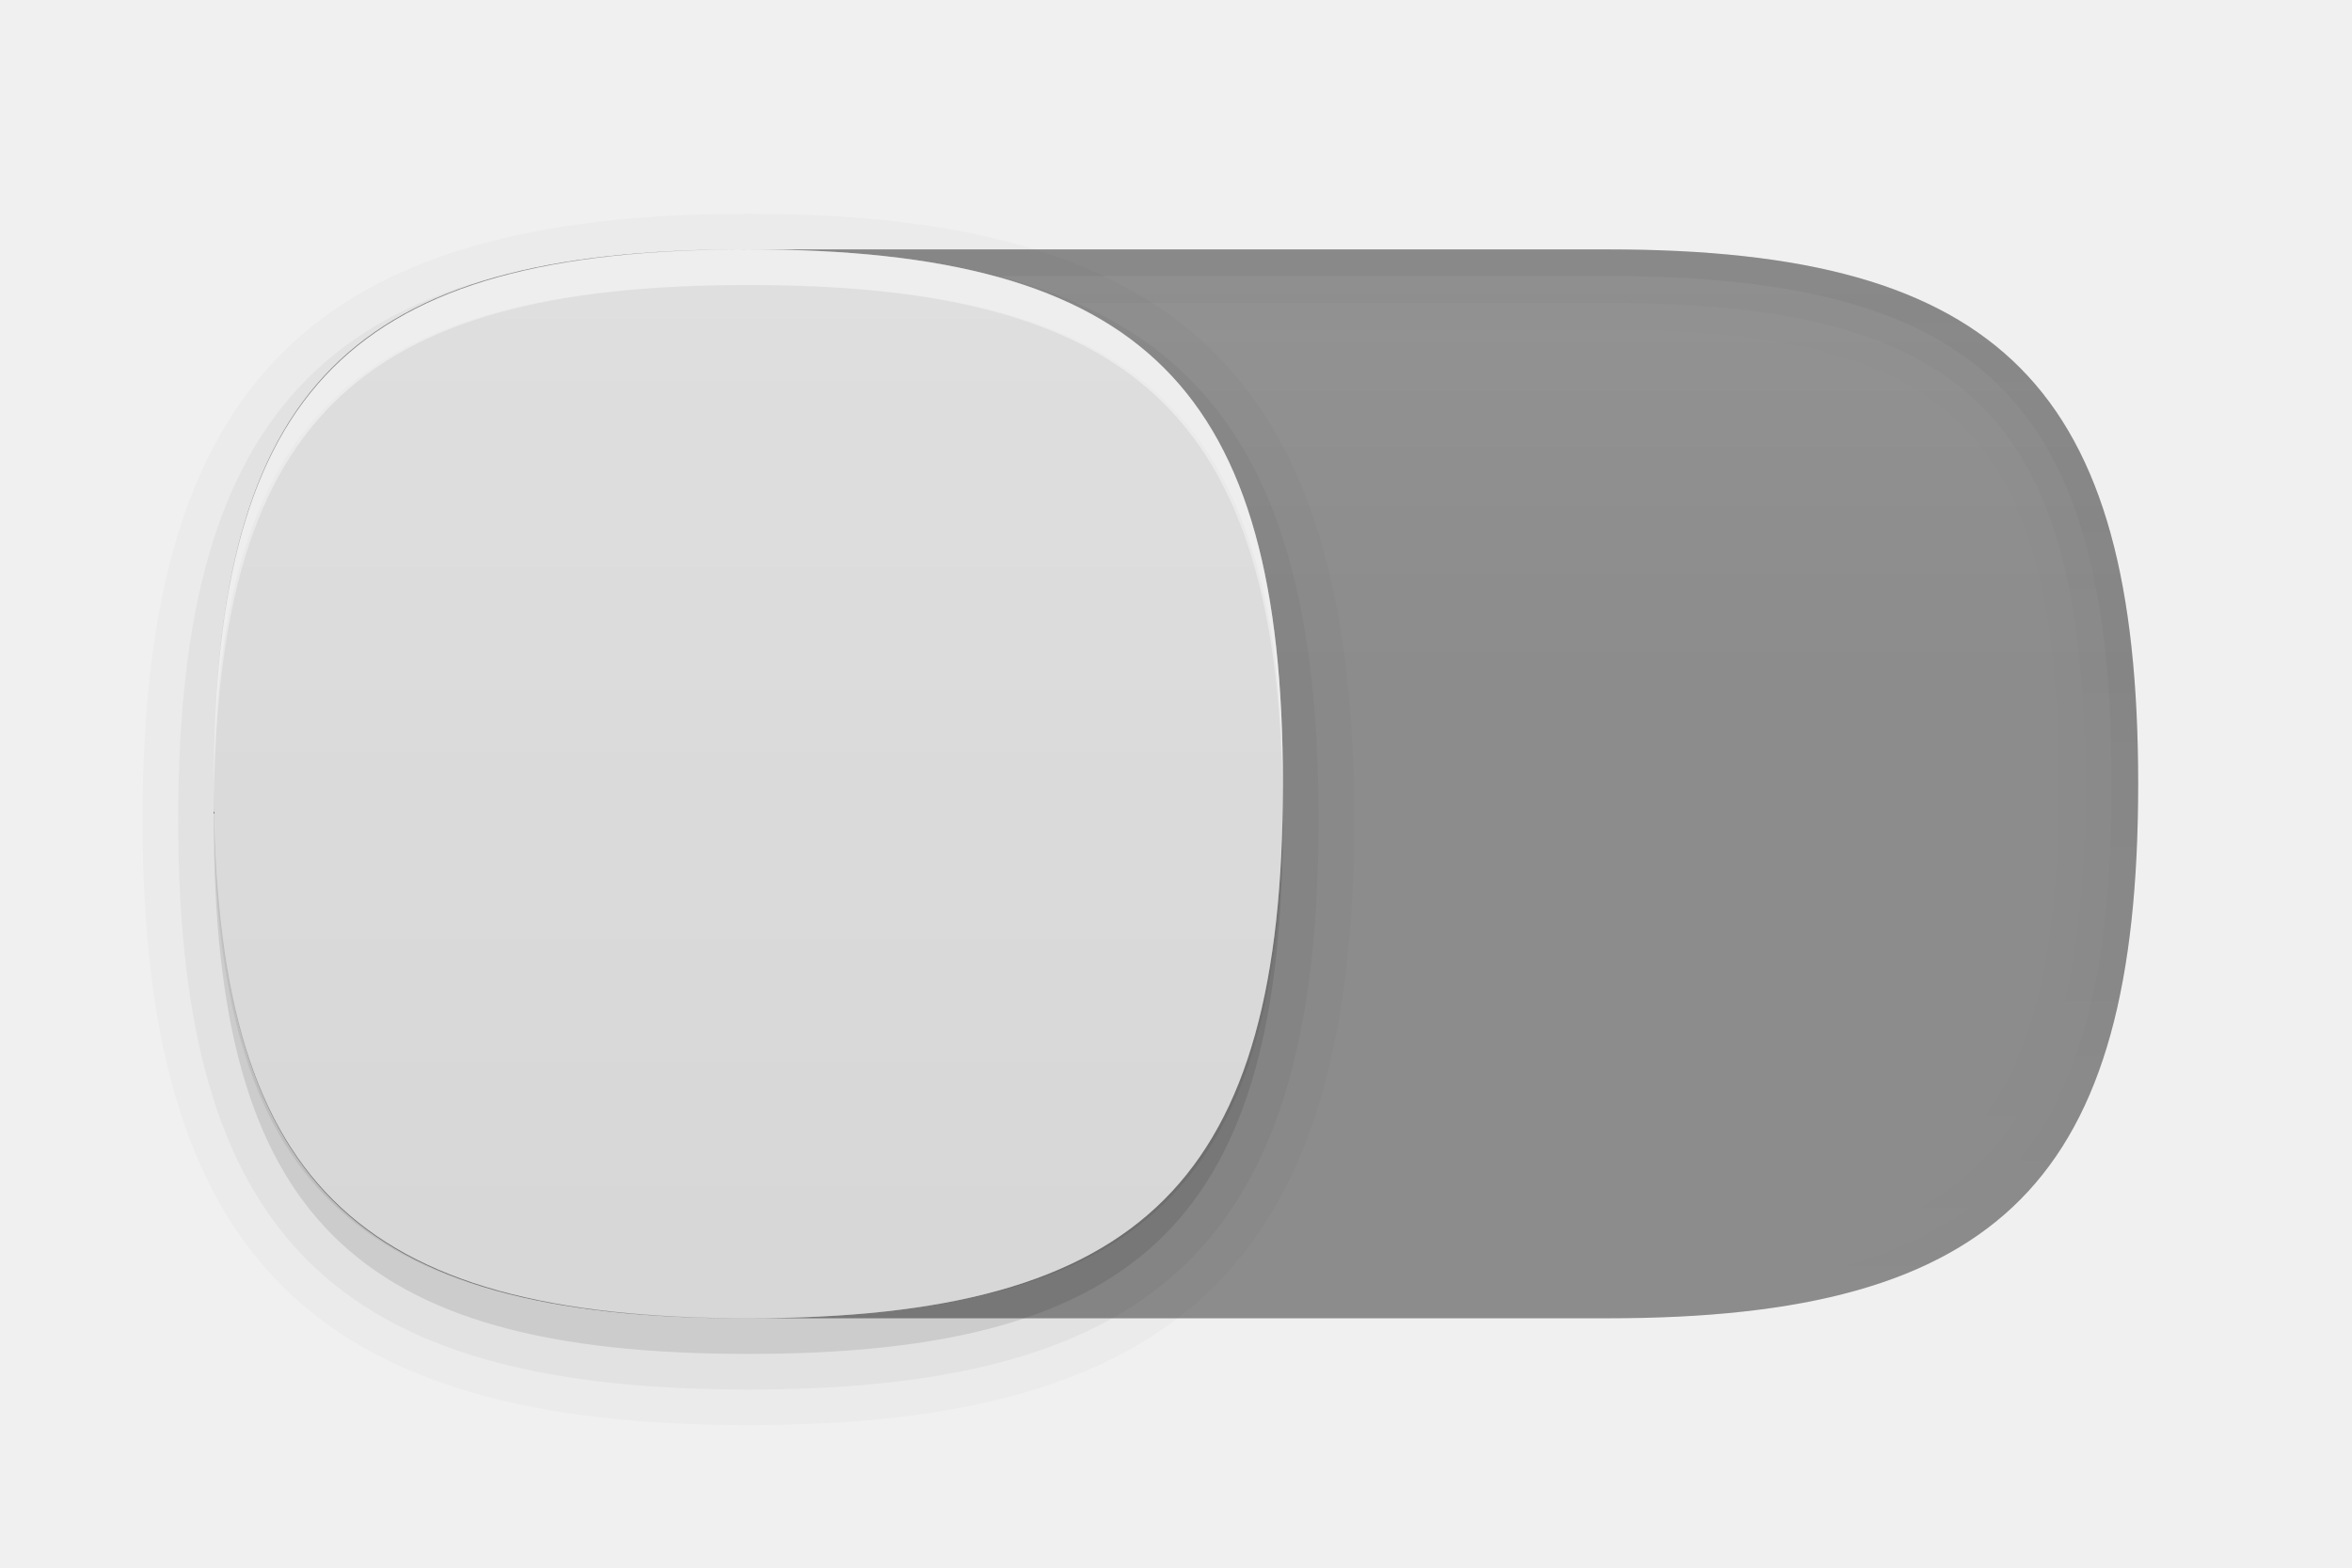
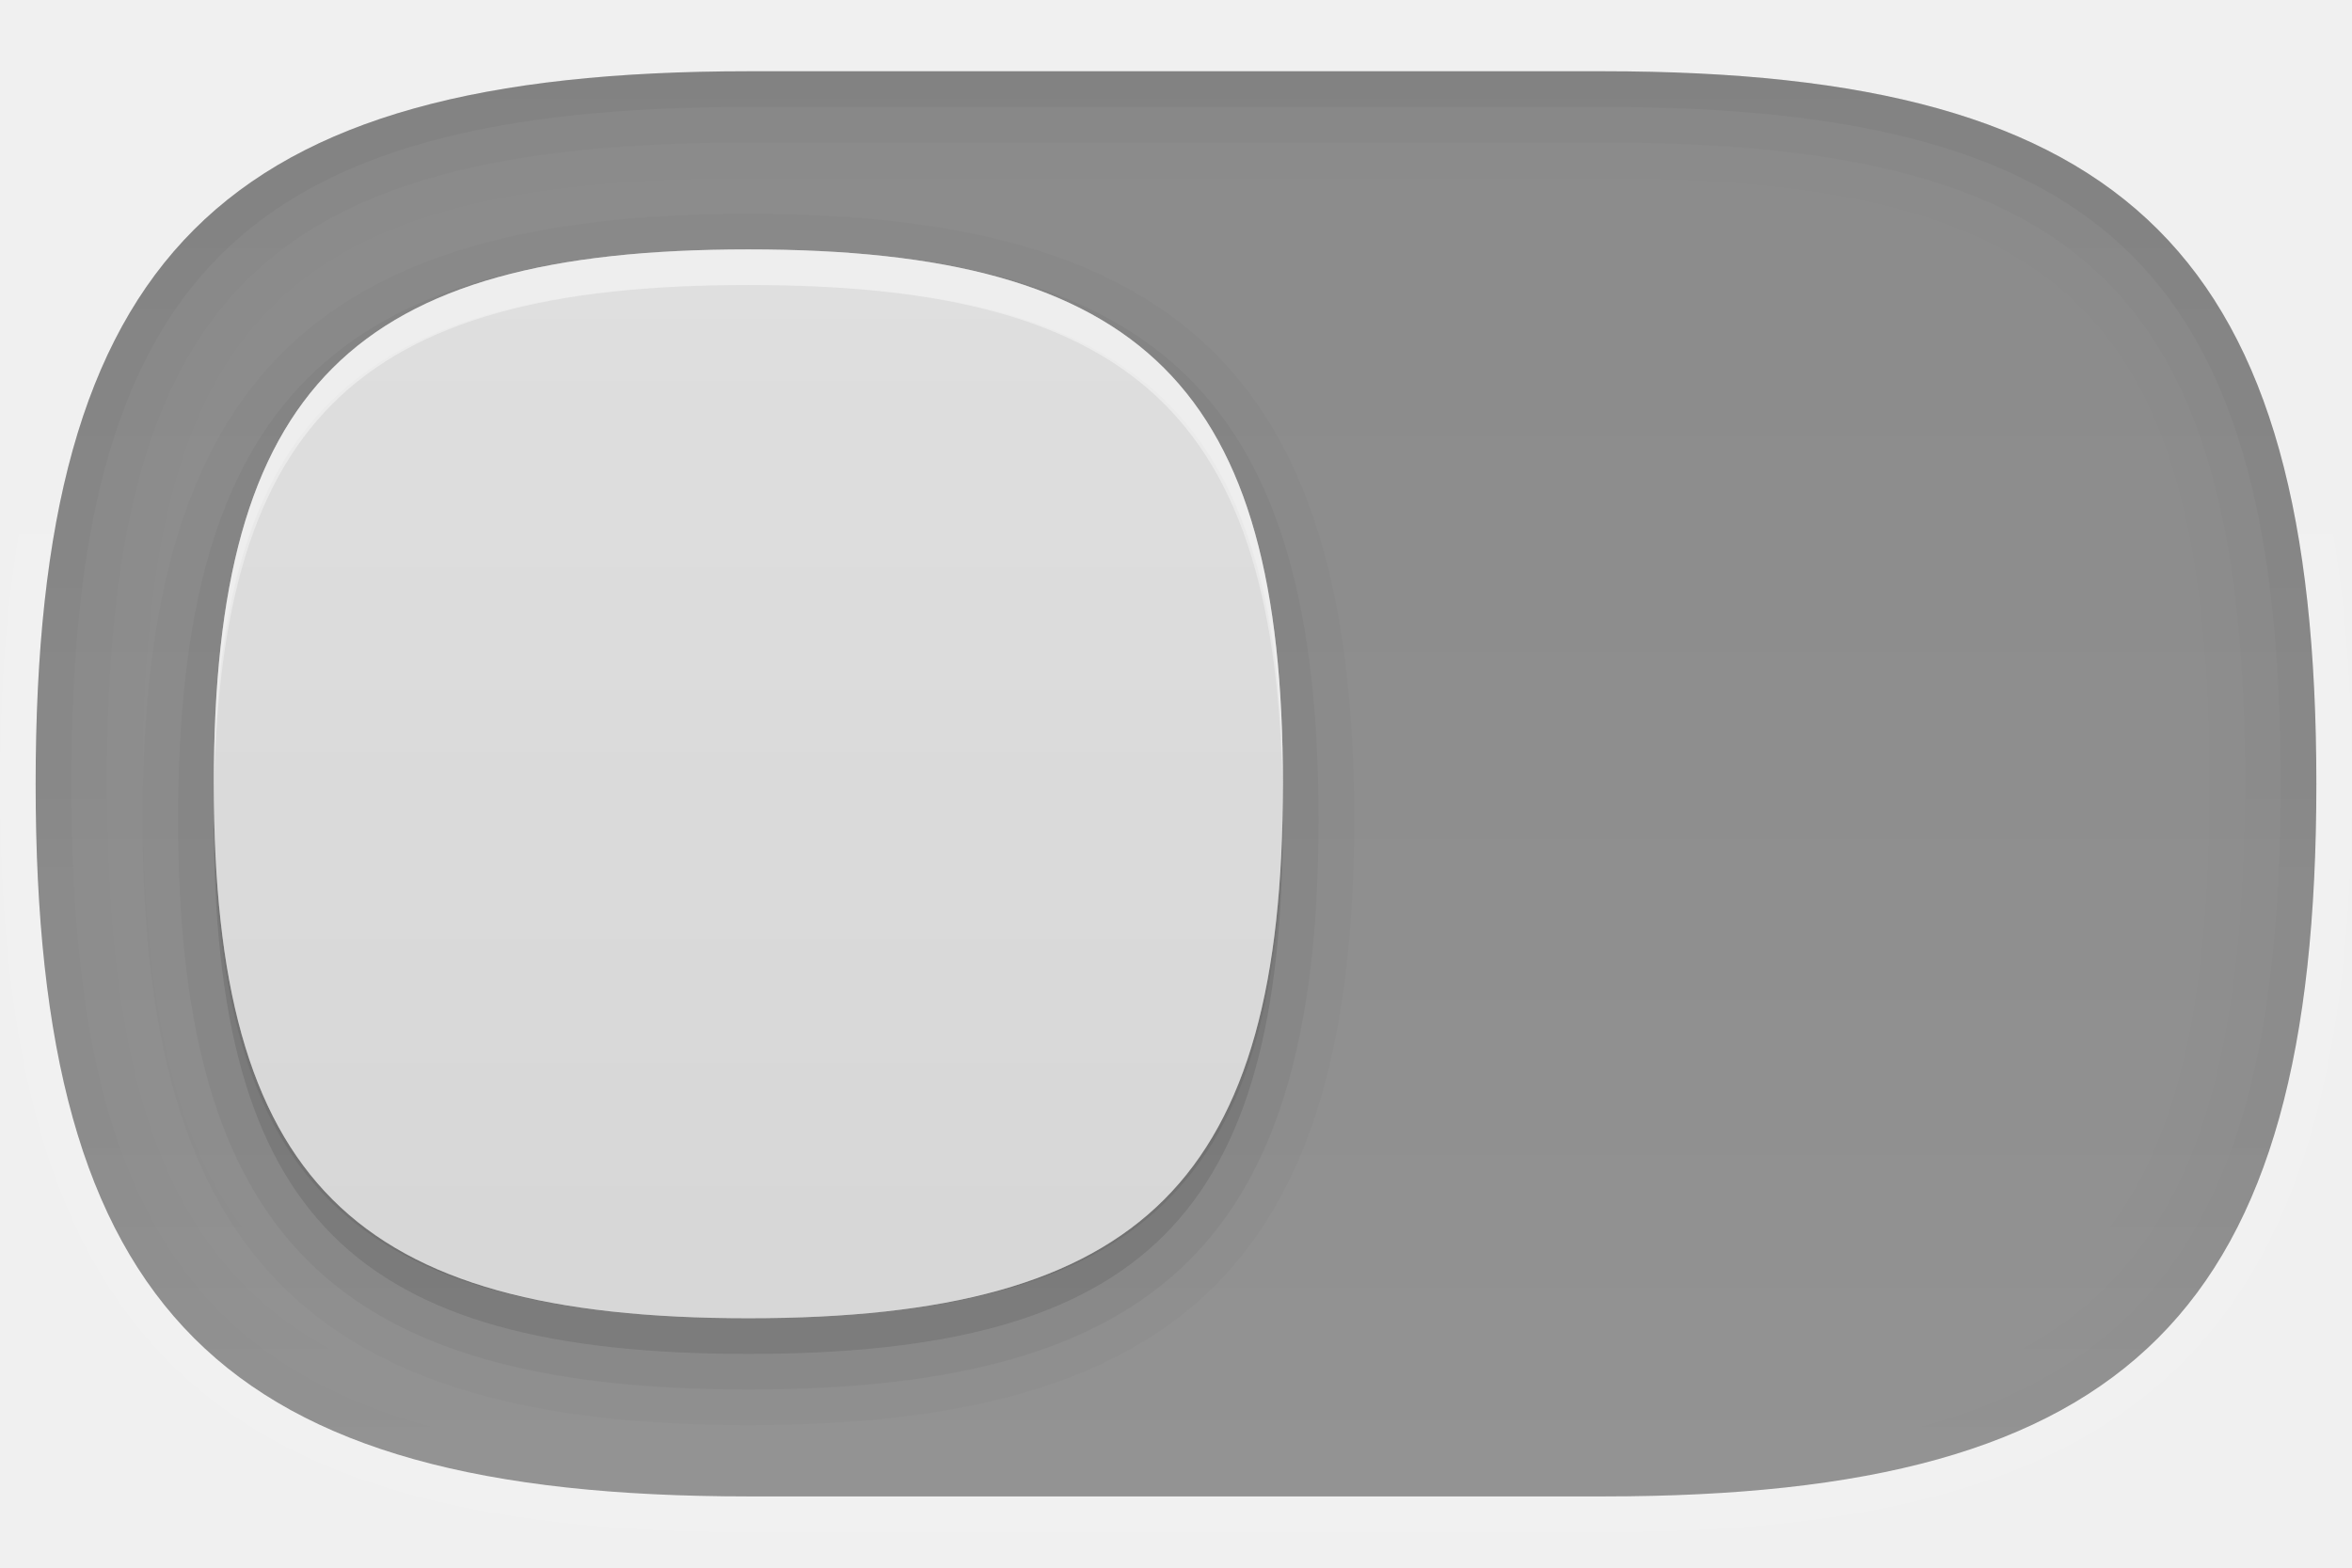
<svg xmlns="http://www.w3.org/2000/svg" baseProfile="tiny" height="44px" version="1.1" viewBox="0 0 66 44" width="66px" x="0px" y="0px">
-   <rect fill="none" height="44" width="66" />
-   <linearGradient gradientTransform="matrix(-1 0 0 1 6082 0)" gradientUnits="userSpaceOnUse" id="SVGID_1_" x1="6049" x2="6049" y1="7" y2="37.251">
-     <stop offset="0" style="stop-color:#000000" />
-     <stop offset="1" style="stop-color:#000000;stop-opacity:0" />
+   <path d="M45,2H21C6.186,2,1,7.184,1,22c0,14.818,5.186,20,20,20h24c14.814,0,20-5.182,20-20C65,7.184,59.814,2,45,2z   M21,36.999C9.885,36.999,6,33.114,6,22C6,10.887,9.885,7,21,7c11.111,0,15,3.887,15,15C36,33.114,32.111,36.999,21,36.999z" fill-opacity="0.4" stroke-opacity="0.4" />
+   <linearGradient gradientUnits="userSpaceOnUse" id="SVGID_1_" x1="33.001" x2="33.001" y1="43" y2="1">
+     <stop offset="0" style="stop-color:#FFFFFF" />
+     <stop offset="1" style="stop-color:#FFFFFF;stop-opacity:0" />
  </linearGradient>
-   <path d="M21,7h-0.125C9.856,7,6,10.887,6,21.999V22C6,10.887,9.889,7,21,7z M57.769,21.999  c0,9.771-2.954,12.751-12.644,12.751H31.309c-2.361,1.568-5.707,2.249-10.309,2.249c-11.068,0-14.968-3.86-14.997-14.877  C6.032,33.139,9.898,37,20.875,37h24.25C56.143,37,60,33.113,60,21.999C60,10.887,56.143,7,45.125,7H21  c4.601,0,7.947,0.681,10.307,2.249h13.818C54.814,9.249,57.769,12.229,57.769,21.999z" fill="url(#SVGID_1_)" fill-opacity="0.01" stroke-opacity="0.01" />
-   <linearGradient gradientTransform="matrix(-1 0 0 1 6082 0)" gradientUnits="userSpaceOnUse" id="SVGID_2_" x1="6049" x2="6049" y1="7.25" y2="36.787">
-     <stop offset="0" style="stop-color:#000000" />
-     <stop offset="1" style="stop-color:#000000;stop-opacity:0" />
-   </linearGradient>
-   <path d="M58.512,21.999c0,10.22-3.253,13.5-13.387,13.5H29.959  c-2.241,1.034-5.172,1.5-8.959,1.5c-11.068,0-14.968-3.86-14.997-14.877C6.032,33.139,9.898,37,20.875,37h24.25  C56.143,37,60,33.113,60,21.999C60,10.887,56.143,7,45.125,7H21c3.785,0,6.715,0.465,8.955,1.499h15.17  C55.259,8.499,58.512,11.78,58.512,21.999z M21,7h-0.125C9.856,7,6,10.887,6,21.999V22C6,10.887,9.889,7,21,7z" fill="url(#SVGID_2_)" fill-opacity="0.02" stroke-opacity="0.02" />
-   <linearGradient gradientTransform="matrix(-1 0 0 1 6082 0)" gradientUnits="userSpaceOnUse" id="SVGID_3_" x1="6049" x2="6049" y1="7" y2="36.999">
-     <stop offset="0" style="stop-color:#000000" />
-     <stop offset="1" style="stop-color:#000000;stop-opacity:0" />
-   </linearGradient>
-   <path d="M59.256,21.999c0,10.654-3.565,14.25-14.131,14.25H27.899  c-1.902,0.514-4.182,0.75-6.899,0.75c-11.068,0-14.968-3.86-14.997-14.877C6.032,33.139,9.898,37,20.875,37h24.25  C56.143,37,60,33.113,60,21.999C60,10.887,56.143,7,45.125,7H21c2.715,0,4.992,0.236,6.894,0.749h17.231  C55.69,7.749,59.256,11.346,59.256,21.999z M21,7h-0.125C9.856,7,6,10.887,6,21.999V22C6,10.887,9.889,7,21,7z" fill="url(#SVGID_3_)" fill-opacity="0.04" stroke-opacity="0.04" />
-   <path d="M21,7h-0.125C9.856,7,6,10.887,6,21.999V22C6,10.887,9.889,7,21,7z M36,22c0,11.114-3.885,14.999-15,14.999  c-11.068,0-14.968-3.86-14.997-14.877C6.032,33.139,9.898,37,20.875,37h24.25C56.143,37,60,33.113,60,21.999  C60,10.887,56.143,7,45.125,7H21C32.115,7,36,10.887,36,22z" fill-opacity="0.4" stroke-opacity="0.4" />
-   <linearGradient gradientTransform="matrix(-1 0 0 1 6082 0)" gradientUnits="userSpaceOnUse" id="SVGID_4_" x1="6049" x2="6049" y1="7.375" y2="22.005">
+   <path d="M45,1H21C5.691,1,0,6.691,0,22c0,15.31,5.691,21,21,21h24c15.309,0,21-5.69,21-21  C66,6.691,60.309,1,45,1z M45,42H21C6.186,42,1,36.818,1,22C1,7.184,6.186,2,21,2h24c14.814,0,20,5.184,20,20  C65,36.818,59.814,42,45,42z" fill="url(#SVGID_1_)" fill-opacity="0.1" stroke-opacity="0.1" />
+   <linearGradient gradientUnits="userSpaceOnUse" id="SVGID_2_" x1="33.001" x2="33.001" y1="42.333" y2="1.994">
    <stop offset="0" style="stop-color:#CCCCCC" />
    <stop offset="0.029" style="stop-color:#C5C5C5" />
    <stop offset="0.269" style="stop-color:#919191" />
    <stop offset="0.494" style="stop-color:#696969" />
    <stop offset="0.698" style="stop-color:#4B4B4B" />
    <stop offset="0.873" style="stop-color:#393939" />
    <stop offset="1" style="stop-color:#333333" />
  </linearGradient>
-   <path d="M21,7h-0.125C9.856,7,6,10.887,6,21.999V22C6,10.887,9.889,7,21,7z M36,22  c0,11.114-3.885,14.999-15,14.999c-11.068,0-14.968-3.86-14.997-14.877C6.032,33.139,9.898,37,20.875,37h24.25  C56.143,37,60,33.113,60,21.999C60,10.887,56.143,7,45.125,7H21C32.115,7,36,10.887,36,22z" fill="url(#SVGID_4_)" fill-opacity="0.05" stroke-opacity="0.05" />
-   <path d="M21,40c12.235,0,17-4.766,17-17S33.235,6,21,6C8.767,6,4,10.766,4,23S8.767,40,21,40z" fill-opacity="0.02" stroke-opacity="0.02" />
-   <path d="M21,39c11.664,0,16-4.336,16-16S32.664,7,21,7C9.338,7,5.001,11.336,5.001,23S9.338,39,21,39z" fill-opacity="0.04" stroke-opacity="0.04" />
-   <path d="M6,23c0,11.113,3.889,15,15,15c11.115,0,15-3.887,15-15S32.115,8,21,8C9.889,8,6,11.887,6,23z" fill-opacity="0.1" stroke-opacity="0.1" />
-   <linearGradient gradientTransform="matrix(-1 0 0 1 6082 0)" gradientUnits="userSpaceOnUse" id="SVGID_5_" x1="6061" x2="6061" y1="44.832" y2="8.236">
+   <path d="M45,2H21C6.186,2,1,7.184,1,22c0,14.818,5.186,20,20,20h24c14.814,0,20-5.182,20-20  C65,7.184,59.814,2,45,2z M21,36.999C9.885,36.999,6,33.114,6,22C6,10.887,9.885,7,21,7c11.111,0,15,3.887,15,15  C36,33.114,32.111,36.999,21,36.999z" fill="url(#SVGID_2_)" fill-opacity="0.05" stroke-opacity="0.05" />
+   <linearGradient gradientUnits="userSpaceOnUse" id="SVGID_3_" x1="32.999" x2="32.999" y1="2" y2="42.335">
+     <stop offset="0" style="stop-color:#000000" />
+     <stop offset="1" style="stop-color:#000000;stop-opacity:0" />
+   </linearGradient>
+   <path d="M45,2H21C6.186,2,1,7.184,1,22c0,14.818,5.186,20,20,20h24c14.814,0,20-5.182,20-20  C65,7.184,59.814,2,45,2z M45,39H21C7.972,39,4,35.027,4,22S7.972,5,21,5h24c13.028,0,17,3.973,17,17S58.028,39,45,39z" fill="url(#SVGID_3_)" fill-opacity="0.01" stroke-opacity="0.01" />
+   <linearGradient gradientUnits="userSpaceOnUse" id="SVGID_4_" x1="32.999" x2="32.999" y1="2.333" y2="41.718">
+     <stop offset="0" style="stop-color:#000000" />
+     <stop offset="1" style="stop-color:#000000;stop-opacity:0" />
+   </linearGradient>
+   <path d="M45,2H21C6.186,2,1,7.184,1,22c0,14.818,5.186,20,20,20h24c14.814,0,20-5.182,20-20  C65,7.184,59.814,2,45,2z M45,40H21C7.374,40,3,35.626,3,22S7.374,4,21,4h24c13.626,0,18,4.374,18,18S58.626,40,45,40z" fill="url(#SVGID_4_)" fill-opacity="0.02" stroke-opacity="0.02" />
+   <linearGradient gradientUnits="userSpaceOnUse" id="SVGID_5_" x1="32.999" x2="32.999" y1="2" y2="42.001">
+     <stop offset="0" style="stop-color:#000000" />
+     <stop offset="1" style="stop-color:#000000;stop-opacity:0" />
+   </linearGradient>
+   <path d="M45,2H21C6.186,2,1,7.184,1,22c0,14.818,5.186,20,20,20h24c14.814,0,20-5.182,20-20  C65,7.184,59.814,2,45,2z M45,41H21C6.794,41,2,36.205,2,22S6.794,3,21,3h24c14.206,0,19,4.795,19,19S59.206,41,45,41z" fill="url(#SVGID_5_)" fill-opacity="0.04" stroke-opacity="0.04" />
+   <path d="M21,40C8.765,40,4,35.234,4,23S8.765,6,21,6c12.233,0,17,4.766,17,17S33.233,40,21,40z" fill-opacity="0.02" stroke-opacity="0.02" />
+   <path d="M21,39C9.336,39,5,34.664,5,23S9.336,7,21,7c11.662,0,15.999,4.336,15.999,16S32.662,39,21,39z" fill-opacity="0.04" stroke-opacity="0.04" />
+   <path d="M36,23c0,11.113-3.889,15-15,15C9.885,38,6,34.113,6,23S9.885,8,21,8C32.111,8,36,11.887,36,23z" fill-opacity="0.1" stroke-opacity="0.1" />
+   <linearGradient gradientUnits="userSpaceOnUse" id="SVGID_6_" x1="21" x2="21" y1="44.832" y2="8.237">
    <stop offset="0" style="stop-color:#000000" />
    <stop offset="0.225" style="stop-color:#000000" />
    <stop offset="1" style="stop-color:#000000;stop-opacity:0.2" />
  </linearGradient>
-   <path d="M6,22.5c0,10.744,3.889,14.499,15,14.499c11.115,0,15-3.755,15-14.499  C36,11.758,32.115,8,21,8C9.889,8,6,11.758,6,22.5z" fill="url(#SVGID_5_)" fill-opacity="0.08" stroke-opacity="0.08" />
-   <path d="M6,22c0,11.114,3.889,14.999,15,14.999c11.115,0,15-3.885,15-14.999c0-11.113-3.885-15-15-15  C9.889,7,6,10.887,6,22z" fill="#FFFFFF" fill-opacity="0.4" stroke-opacity="0.4" />
+   <path d="M36,22.5c0,10.744-3.889,14.499-15,14.499c-11.115,0-15-3.755-15-14.499  C6,11.758,9.885,8,21,8C32.111,8,36,11.758,36,22.5z" fill="url(#SVGID_6_)" fill-opacity="0.08" stroke-opacity="0.08" />
+   <path d="M36,22c0,11.114-3.889,14.999-15,14.999C9.885,36.999,6,33.114,6,22C6,10.887,9.885,7,21,7  C32.111,7,36,10.887,36,22z" fill="#FFFFFF" fill-opacity="0.4" stroke-opacity="0.4" />
+   <rect fill="none" height="44" width="66" />
</svg>
